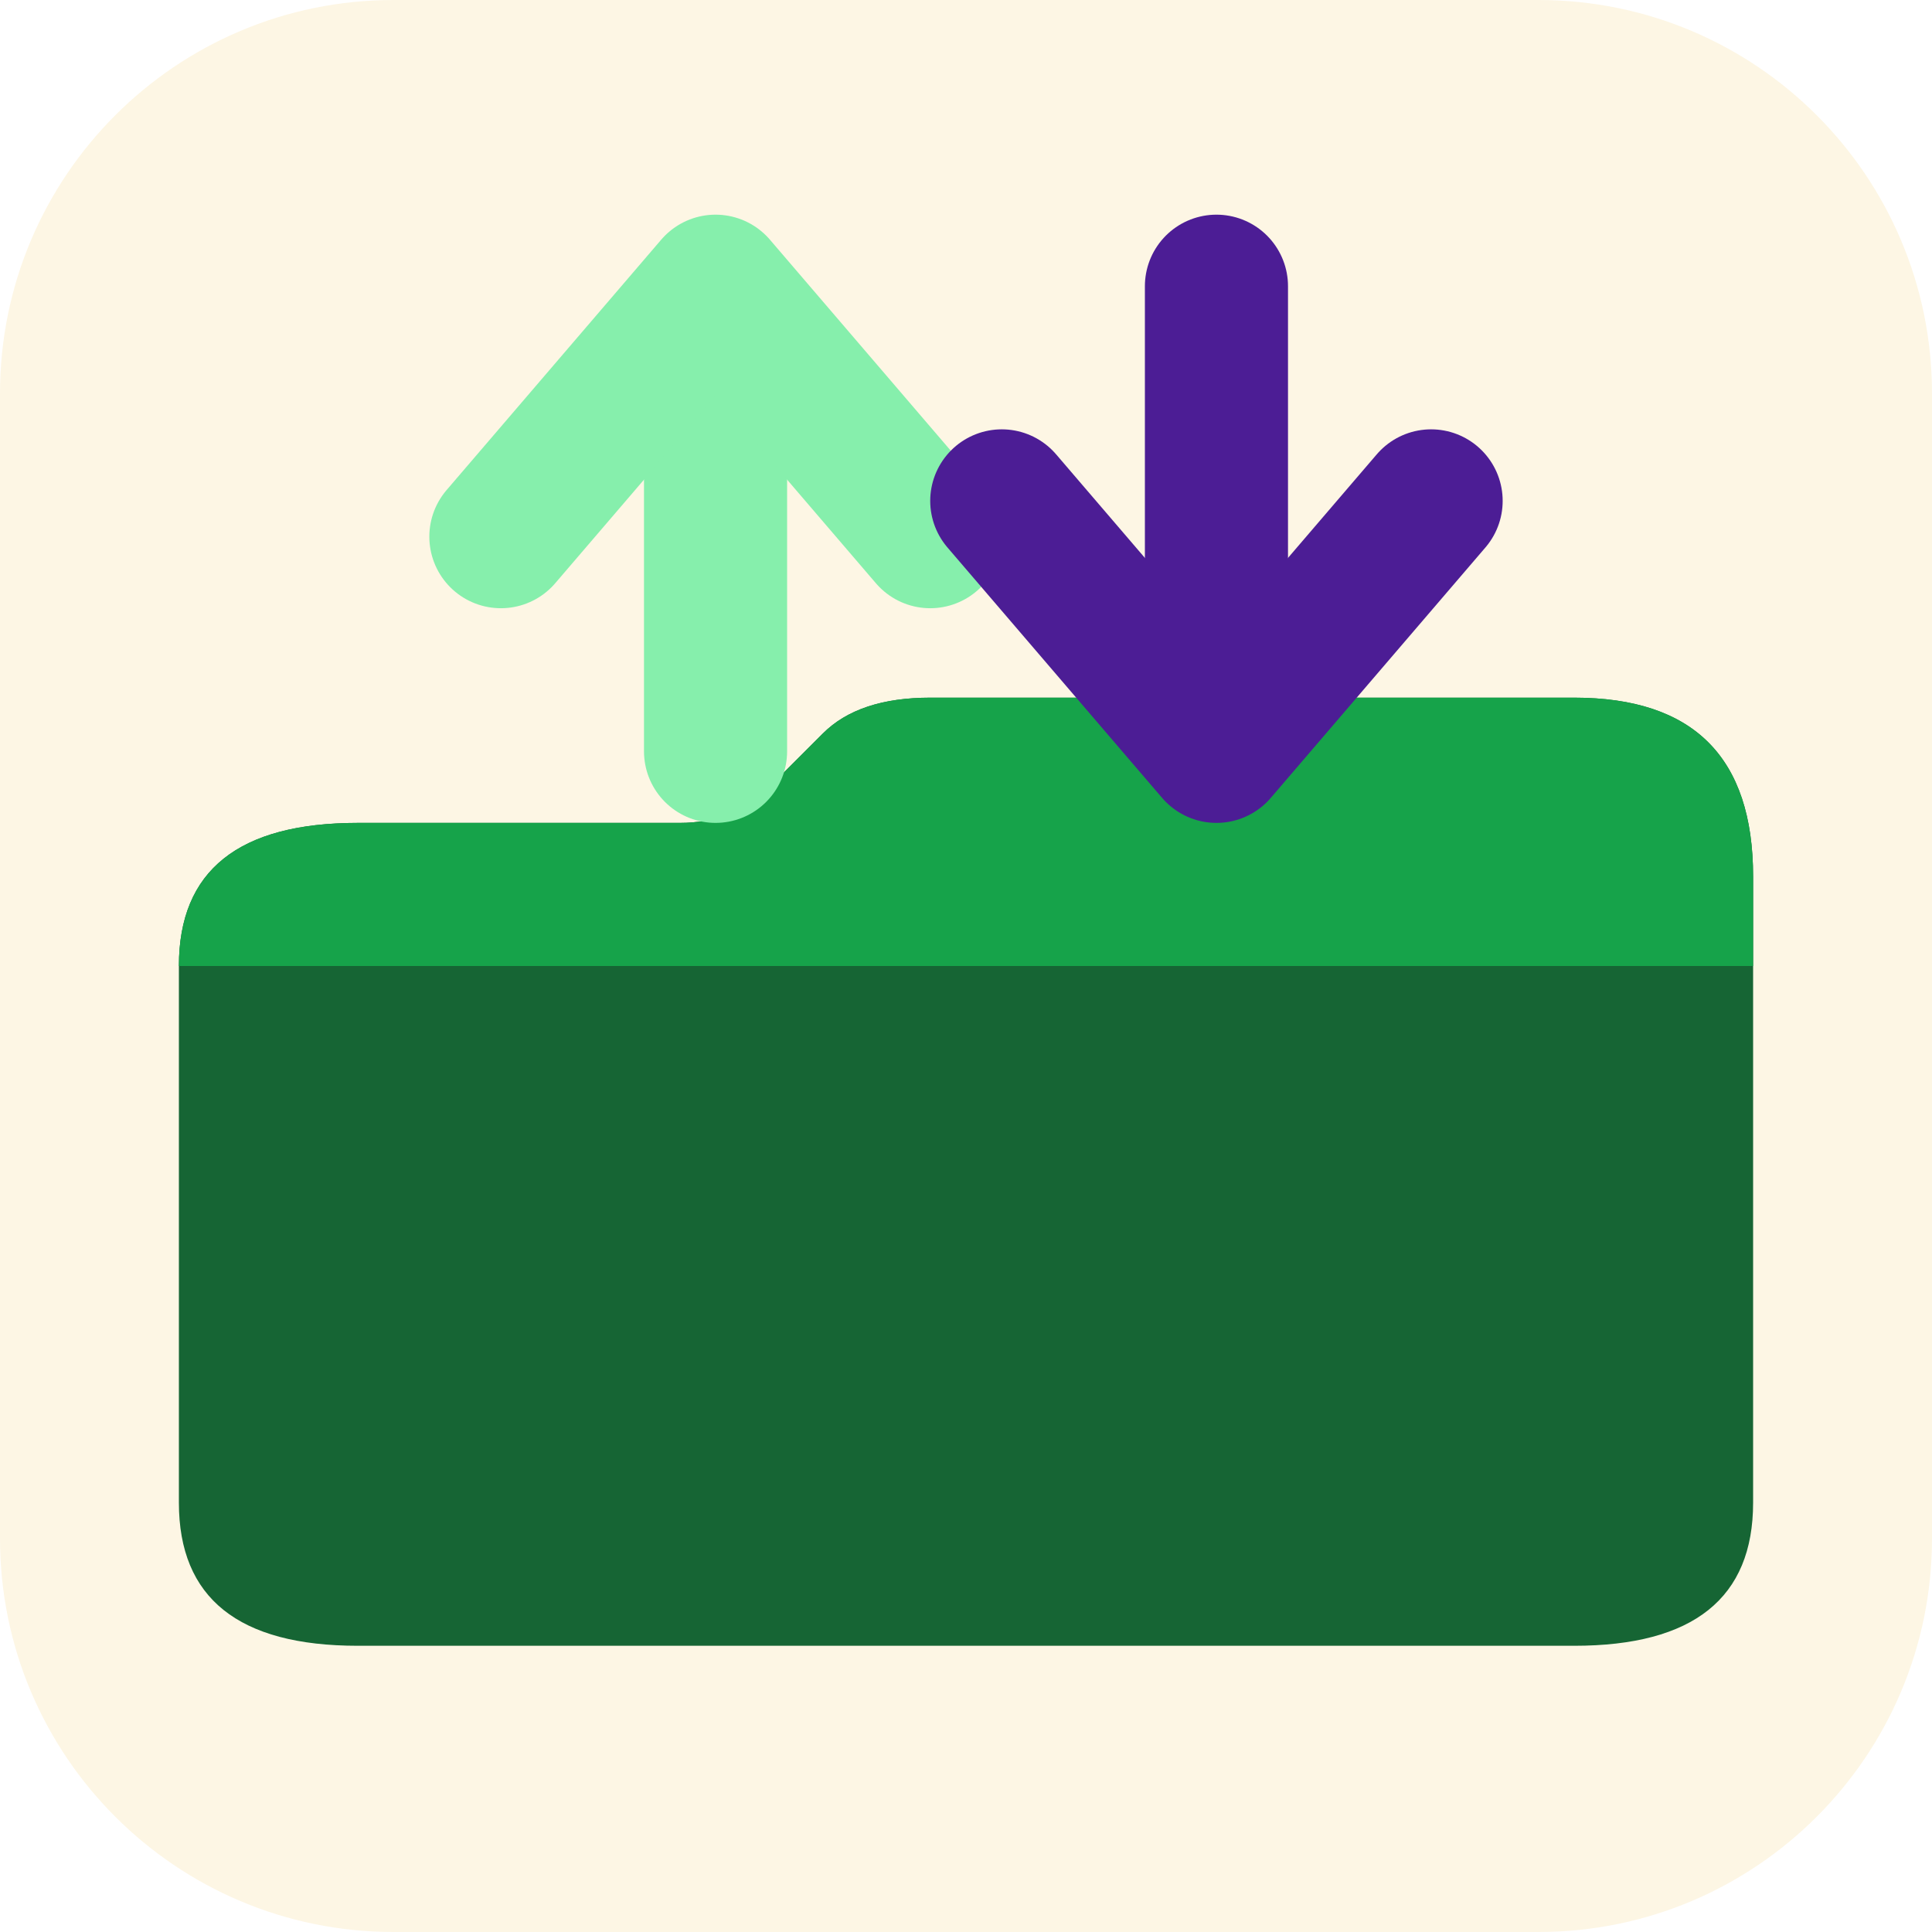
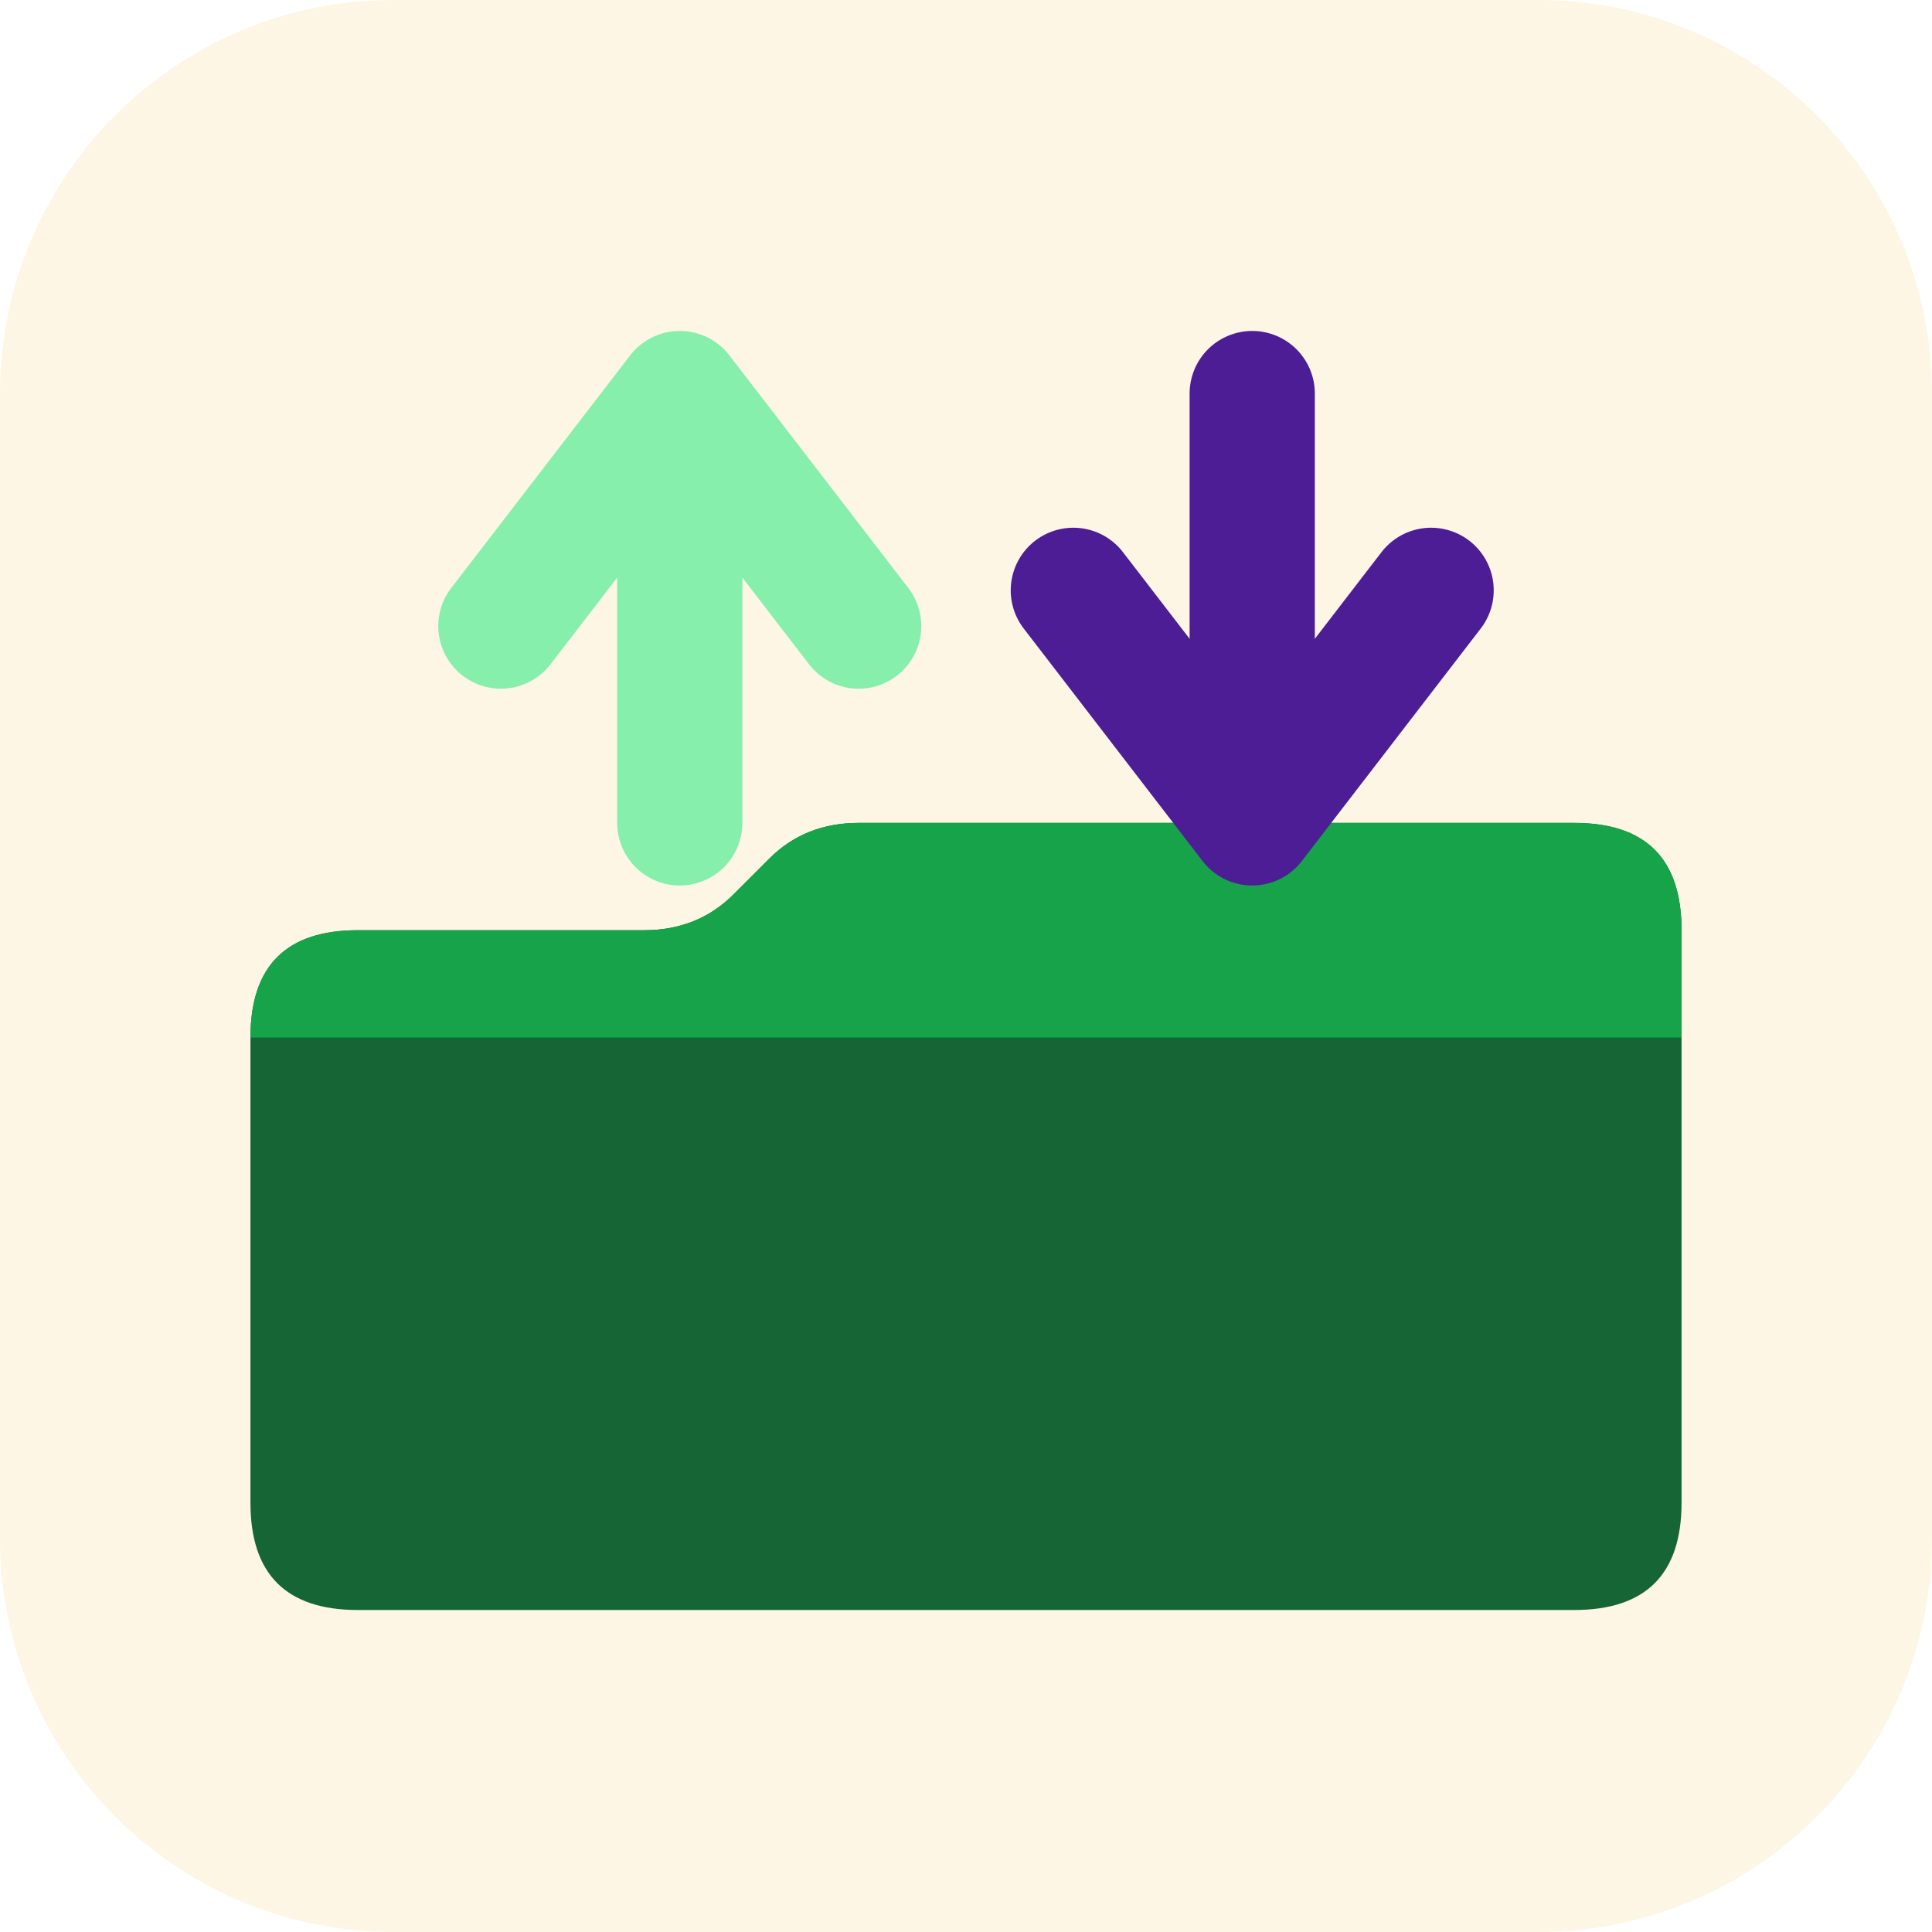
<svg xmlns="http://www.w3.org/2000/svg" viewBox="0 0 108 108" width="108" height="108">
  <rect width="108" height="108" rx="22" fill="#FDF6E4" />
-   <path d="M10,54 Q10,46 20,46 L38,46 Q41,46 43,44 L46,41 Q48,39 52,39 L88,39 Q98,39 98,49 L98,84 Q98,92 88,92 L20,92 Q10,92 10,84 Z" fill="#166534" />
-   <path d="M10,54 L98,54 L98,49 Q98,39 88,39 L52,39 Q48,39 46,41 L43,44 Q41,46 38,46 L20,46 Q10,46 10,54 Z" fill="#16A34A" />
-   <path d="M40,42 L40,18" stroke="#86EFAC" stroke-width="8" stroke-linecap="round" />
-   <path d="M28,30 L40,16 L52,30" fill="none" stroke="#86EFAC" stroke-width="8" stroke-linecap="round" stroke-linejoin="round" />
-   <path d="M68,16 L68,40" stroke="#4C1D95" stroke-width="8" stroke-linecap="round" />
-   <path d="M56,28 L68,42 L80,28" fill="none" stroke="#4C1D95" stroke-width="8" stroke-linecap="round" stroke-linejoin="round" />
+   <path d="M14,58 Q14,52 20,52 L36,52 Q39,52 41,50 L43,48 Q45,46 48,46 L88,46 Q94,46 94,52 L94,84 Q94,90 88,90 L20,90 Q14,90 14,84 Z" fill="#166534" />
+   <path d="M14,58 L94,58 L94,52 Q94,46 88,46 L48,46 Q45,46 43,48 L41,50 Q39,52 36,52 L20,52 Q14,52 14,58 Z" fill="#16A34A" />
+   <path d="M38,46 L38,24" stroke="#86EFAC" stroke-width="7" stroke-linecap="round" />
+   <path d="M28,35 L38,22 L48,35" fill="none" stroke="#86EFAC" stroke-width="7" stroke-linecap="round" stroke-linejoin="round" />
+   <path d="M70,22 L70,44" stroke="#4C1D95" stroke-width="7" stroke-linecap="round" />
+   <path d="M60,33 L70,46 L80,33" fill="none" stroke="#4C1D95" stroke-width="7" stroke-linecap="round" stroke-linejoin="round" />
</svg>
